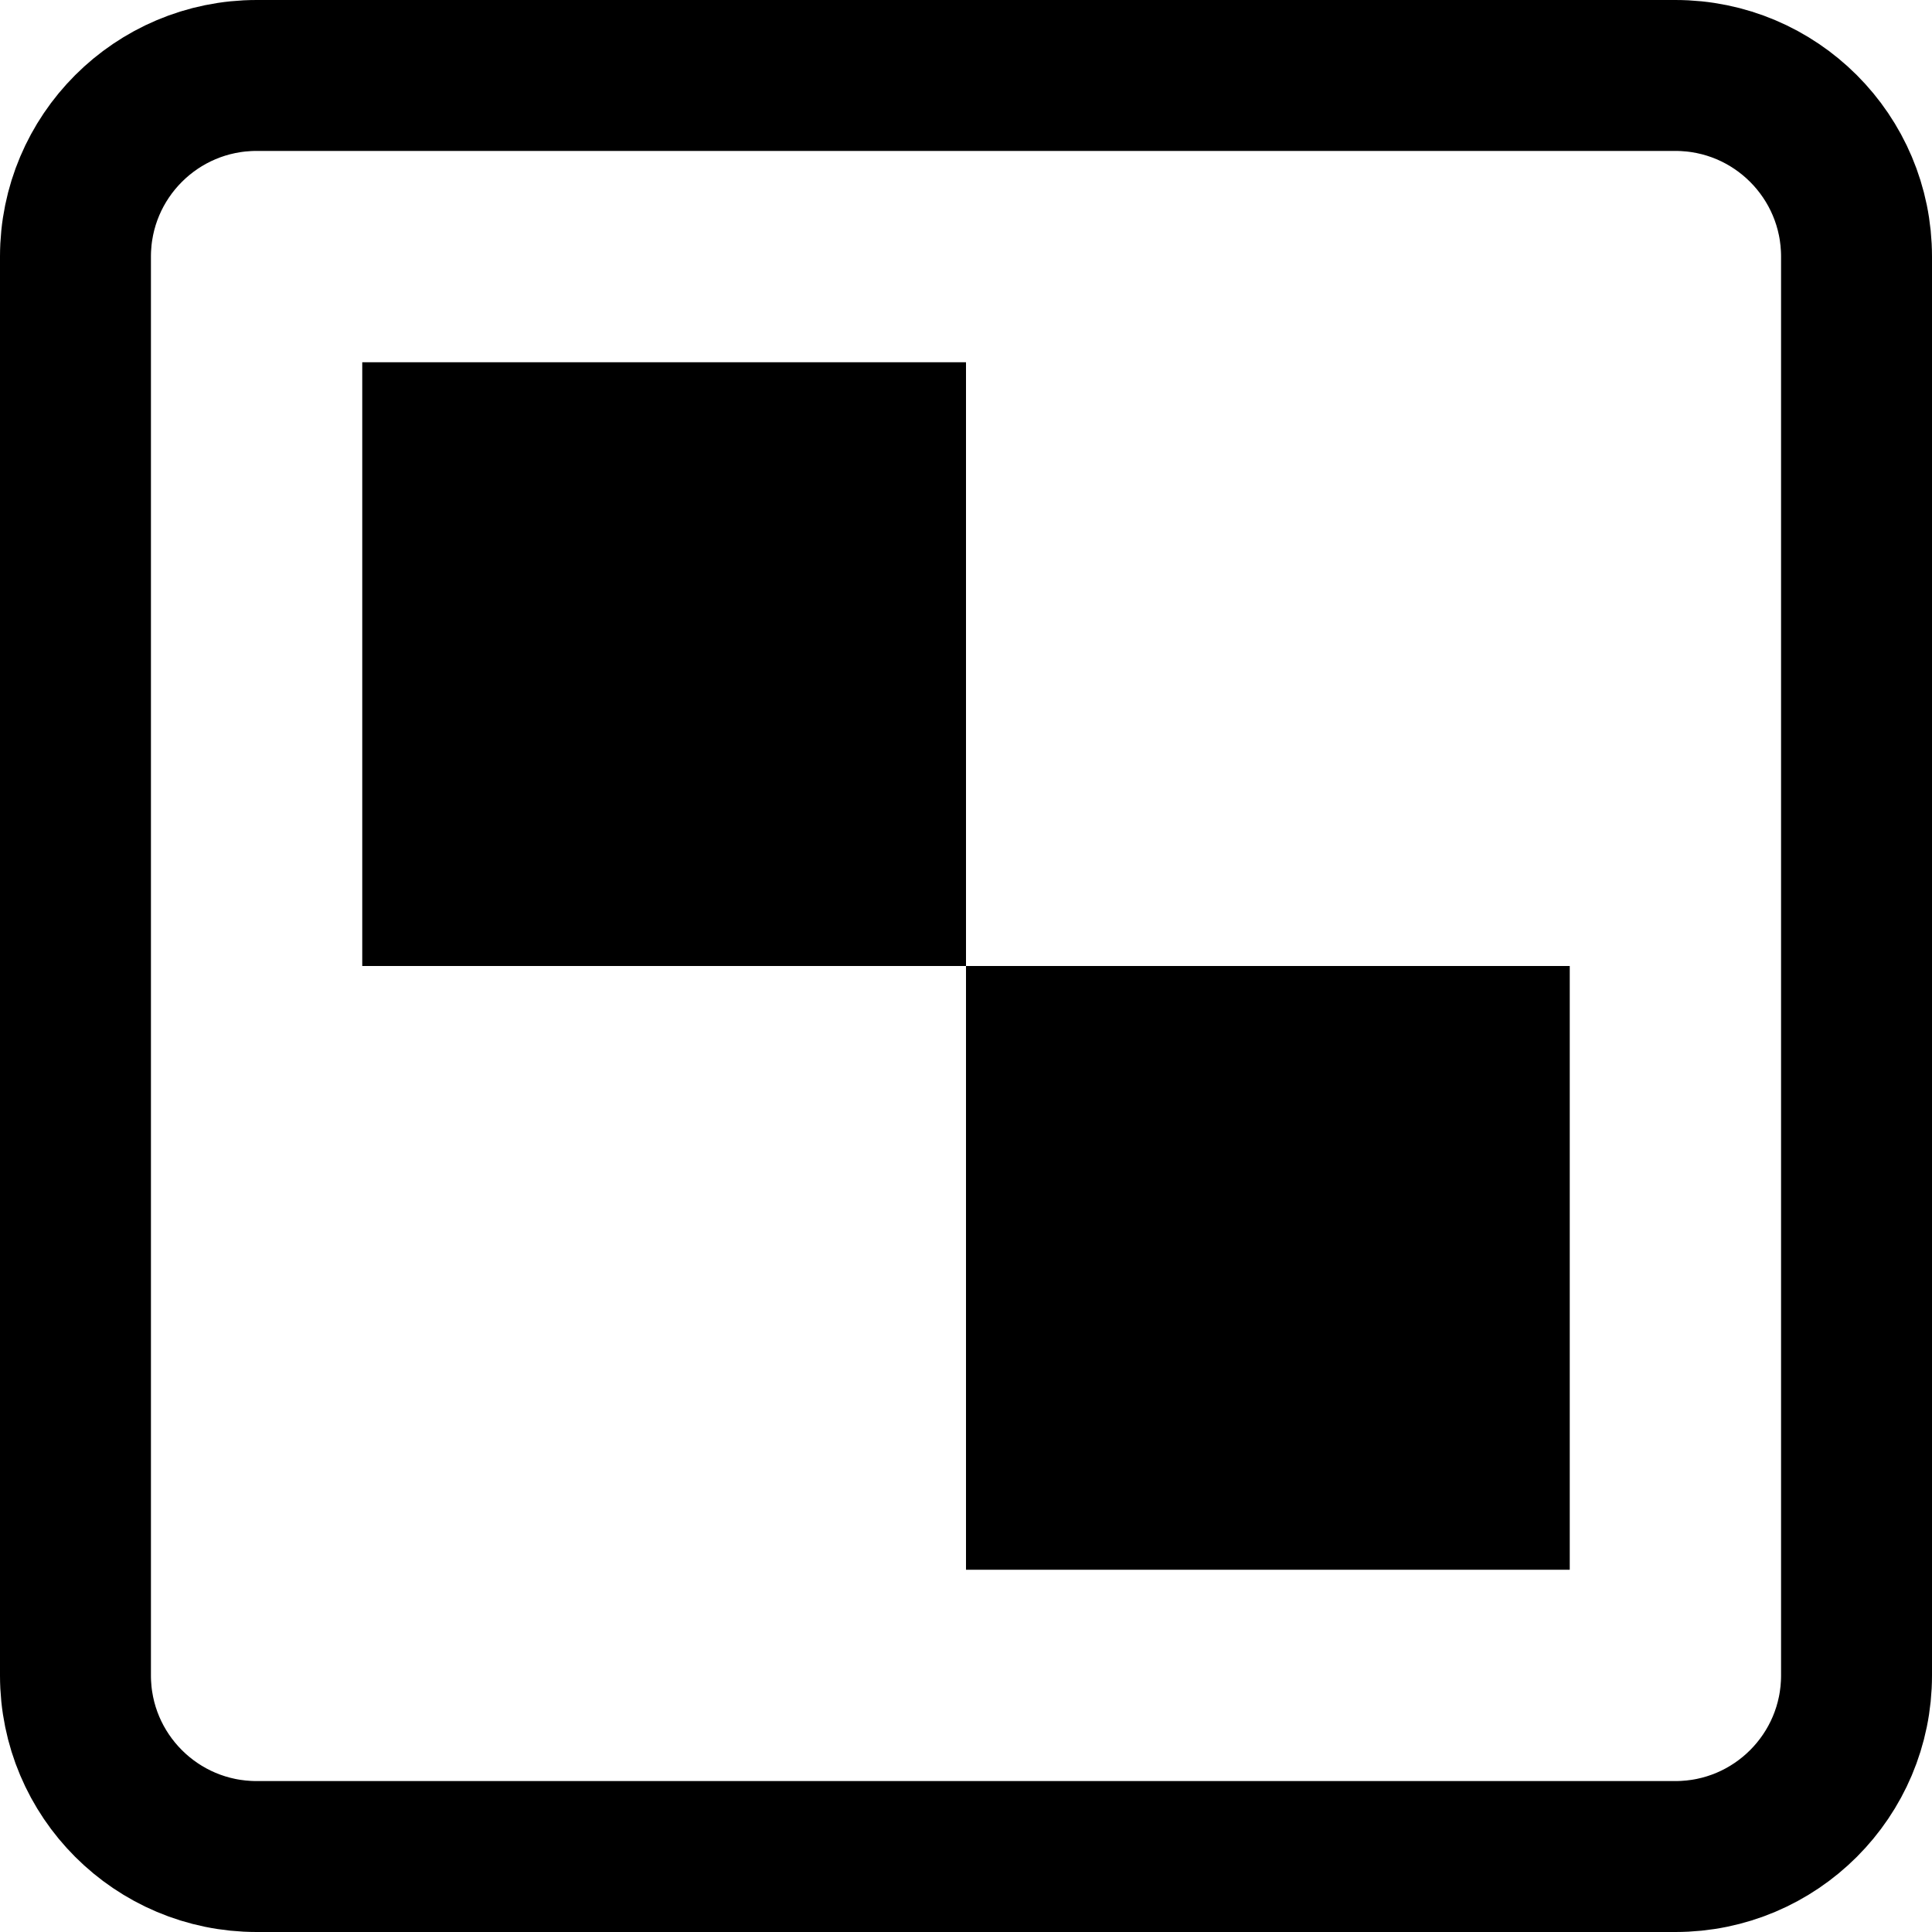
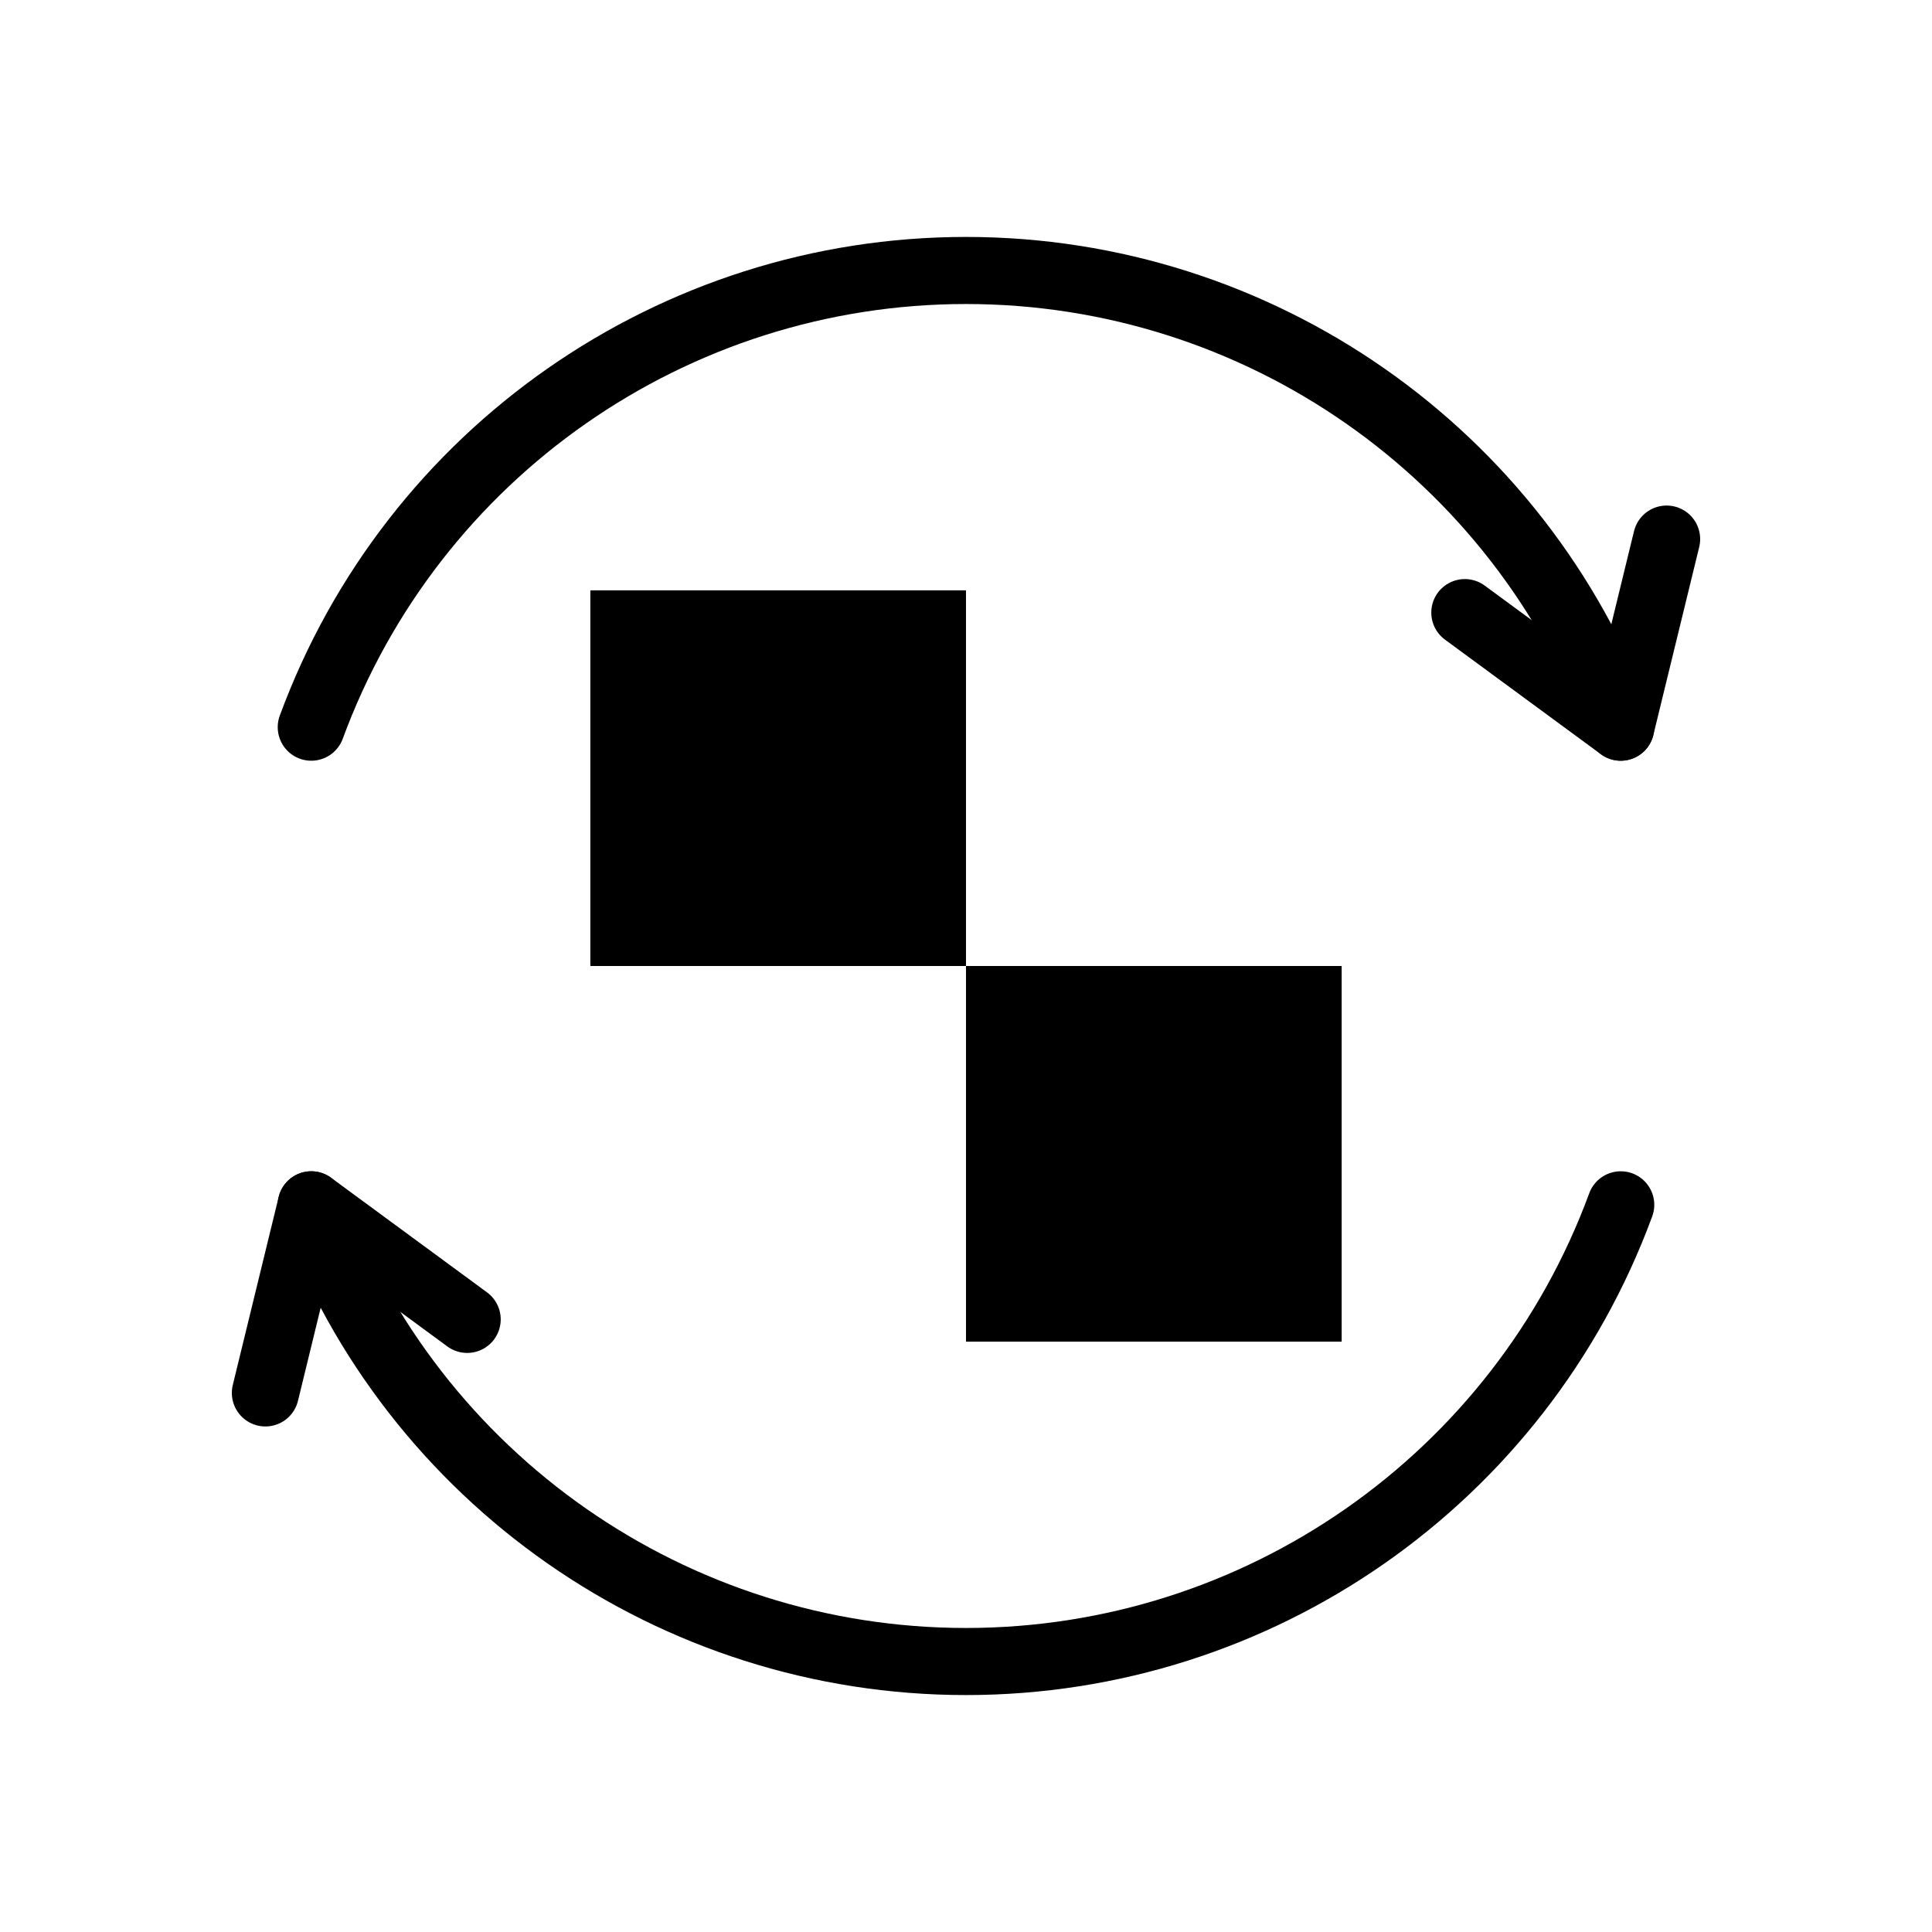
- <svg xmlns="http://www.w3.org/2000/svg" viewBox="0 0 32 32" width="32" height="32" role="img" aria-label="SPV Curier">
-   <rect x="1.25" y="1.25" width="29.5" height="29.5" rx="3" fill="none" stroke="currentColor" stroke-width="2.5" />
-   <rect x="6" y="6" width="10" height="10" fill="currentColor" />
-   <rect x="16" y="16" width="10" height="10" fill="currentColor" />
+ <svg xmlns="http://www.w3.org/2000/svg" viewBox="0 0 72 72" width="72" height="72" role="img" aria-label="SPV Curier">
+   <g fill="none" stroke="currentColor" stroke-linecap="round" stroke-linejoin="round" stroke-width="2.50">
+     <path d="M 11.60 27.10 A 26.00 26.00 0 0 1 60.40 27.10" />
+     <path d="M 54.59 22.83 L 60.40 27.10 L 62.11 20.09" />
+     <path d="M 60.40 44.90 A 26.00 26.00 0 0 1 11.60 44.90" />
+     <path d="M 17.41 49.17 L 11.60 44.90 L 9.89 51.91" />
+   </g>
+   <rect x="22" y="22" width="14" height="14" fill="currentColor" />
+   <rect x="36" y="36" width="14" height="14" fill="currentColor" />
</svg>
